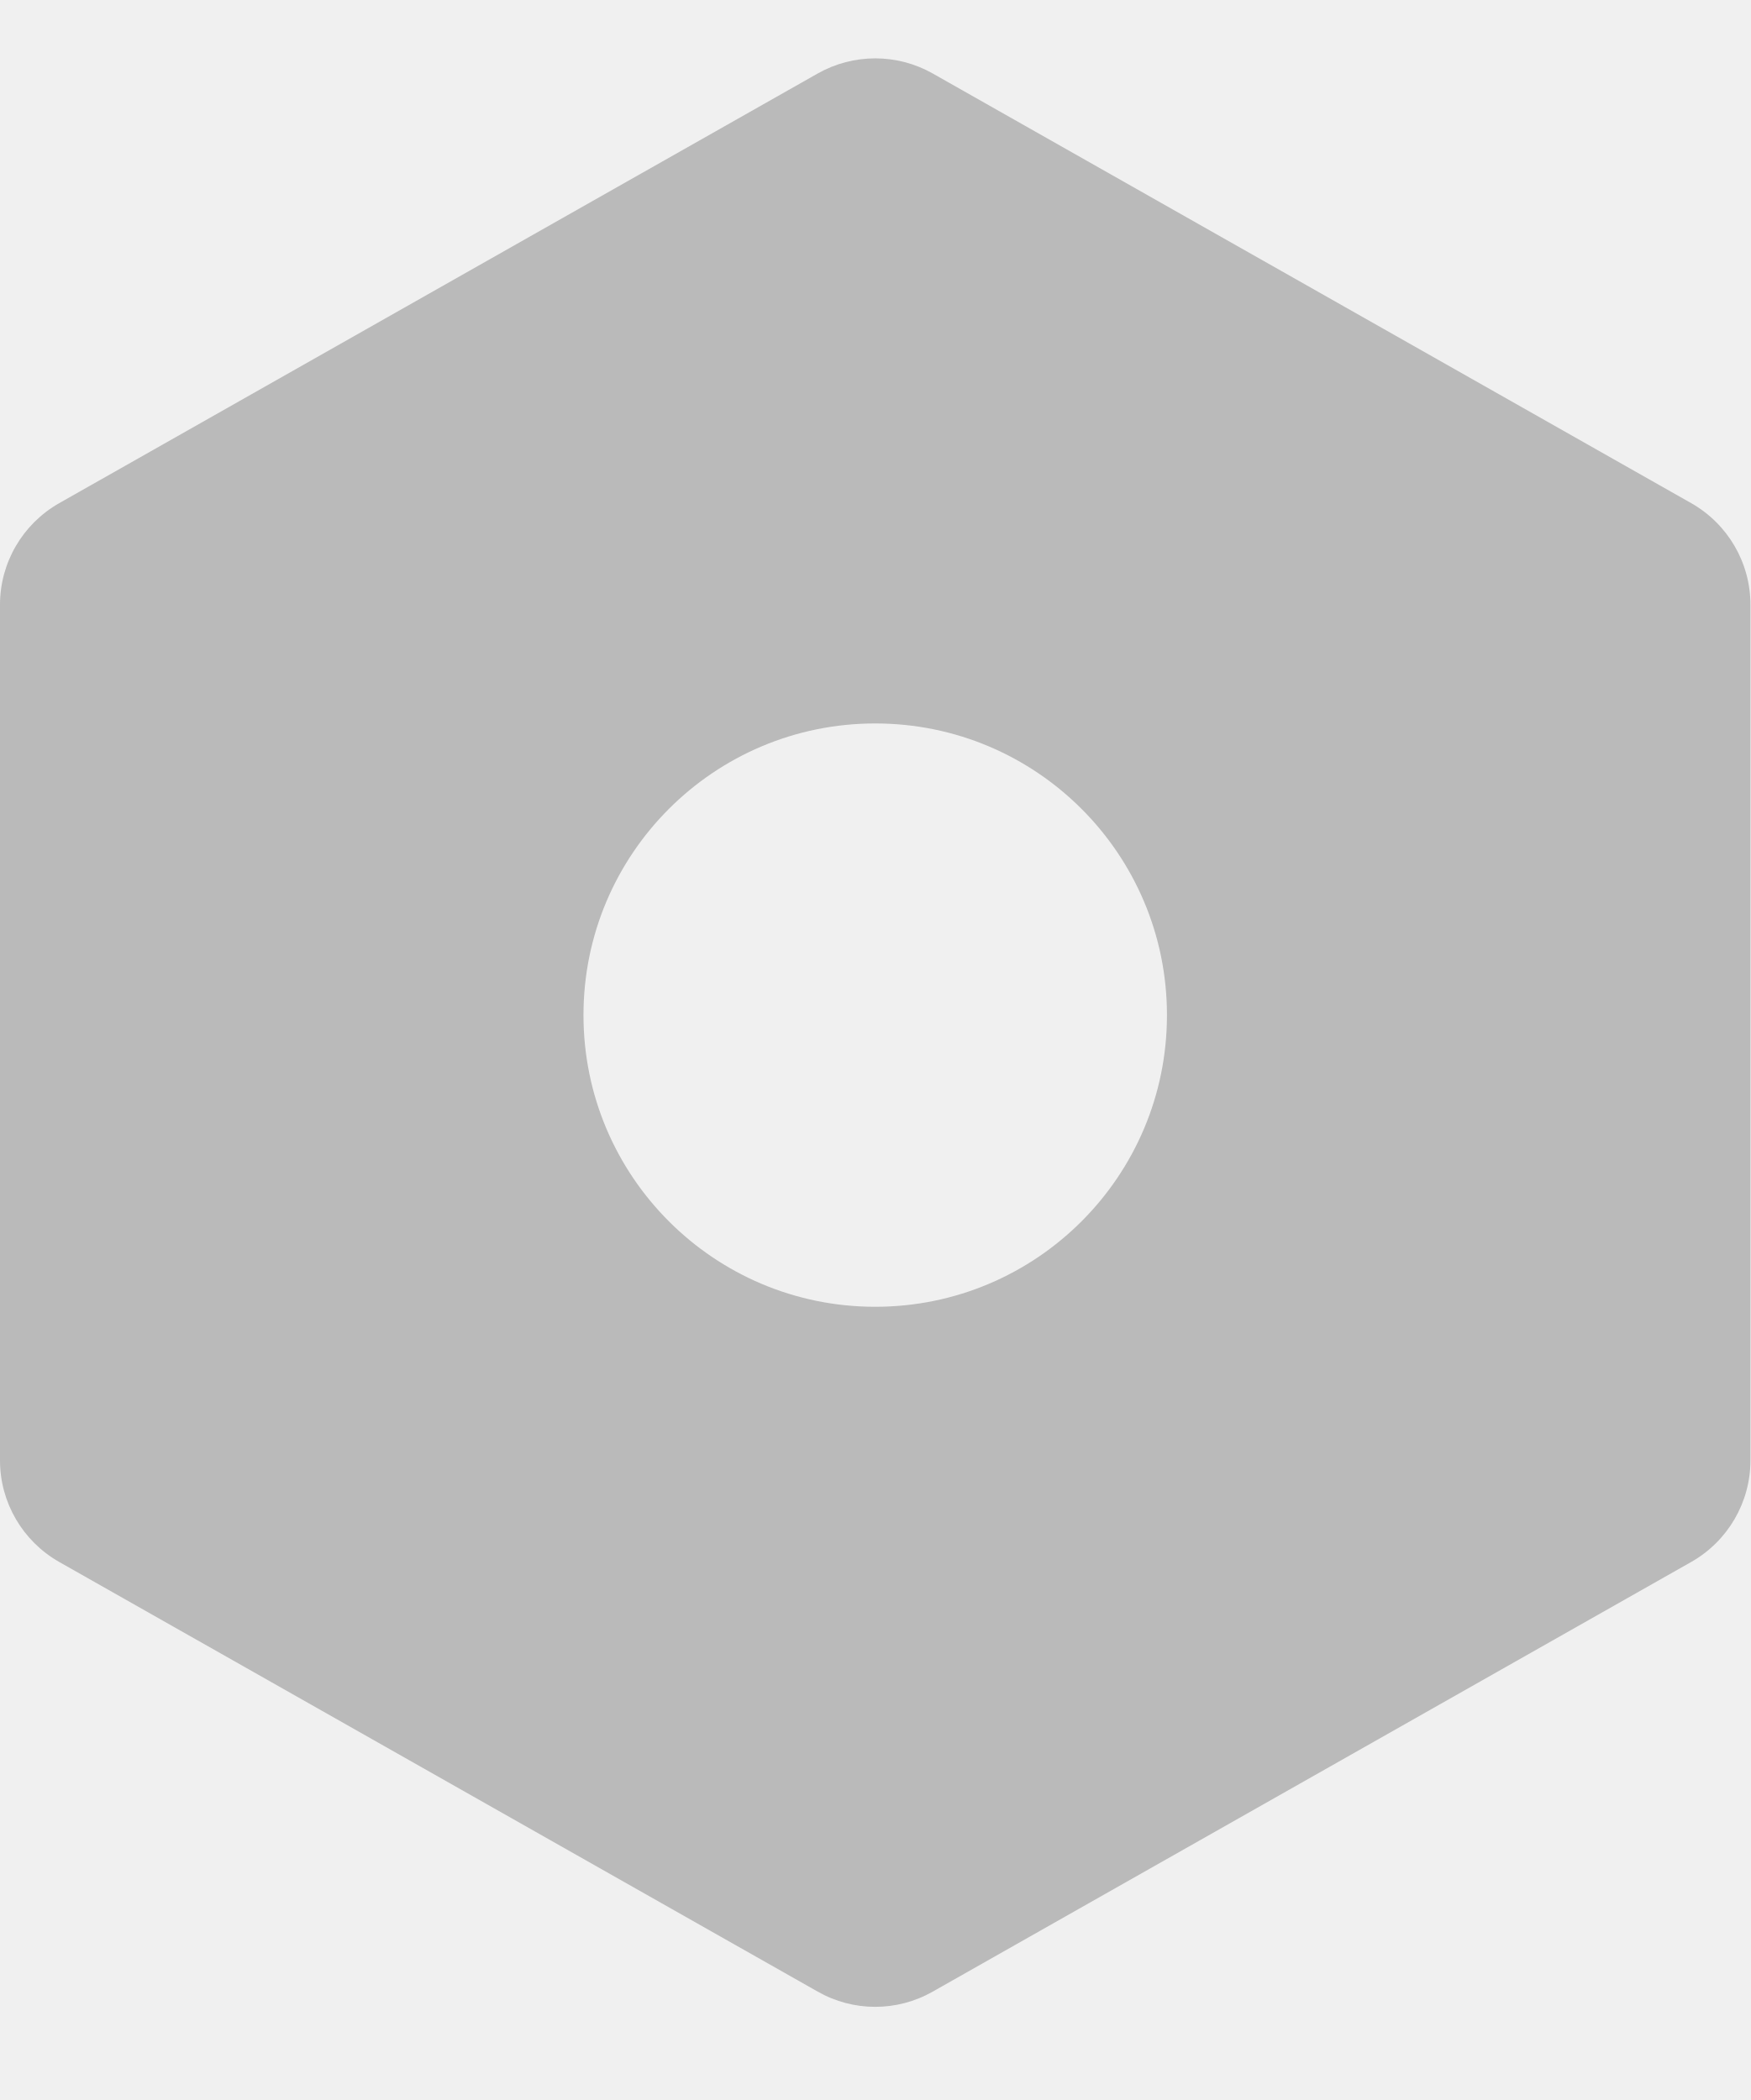
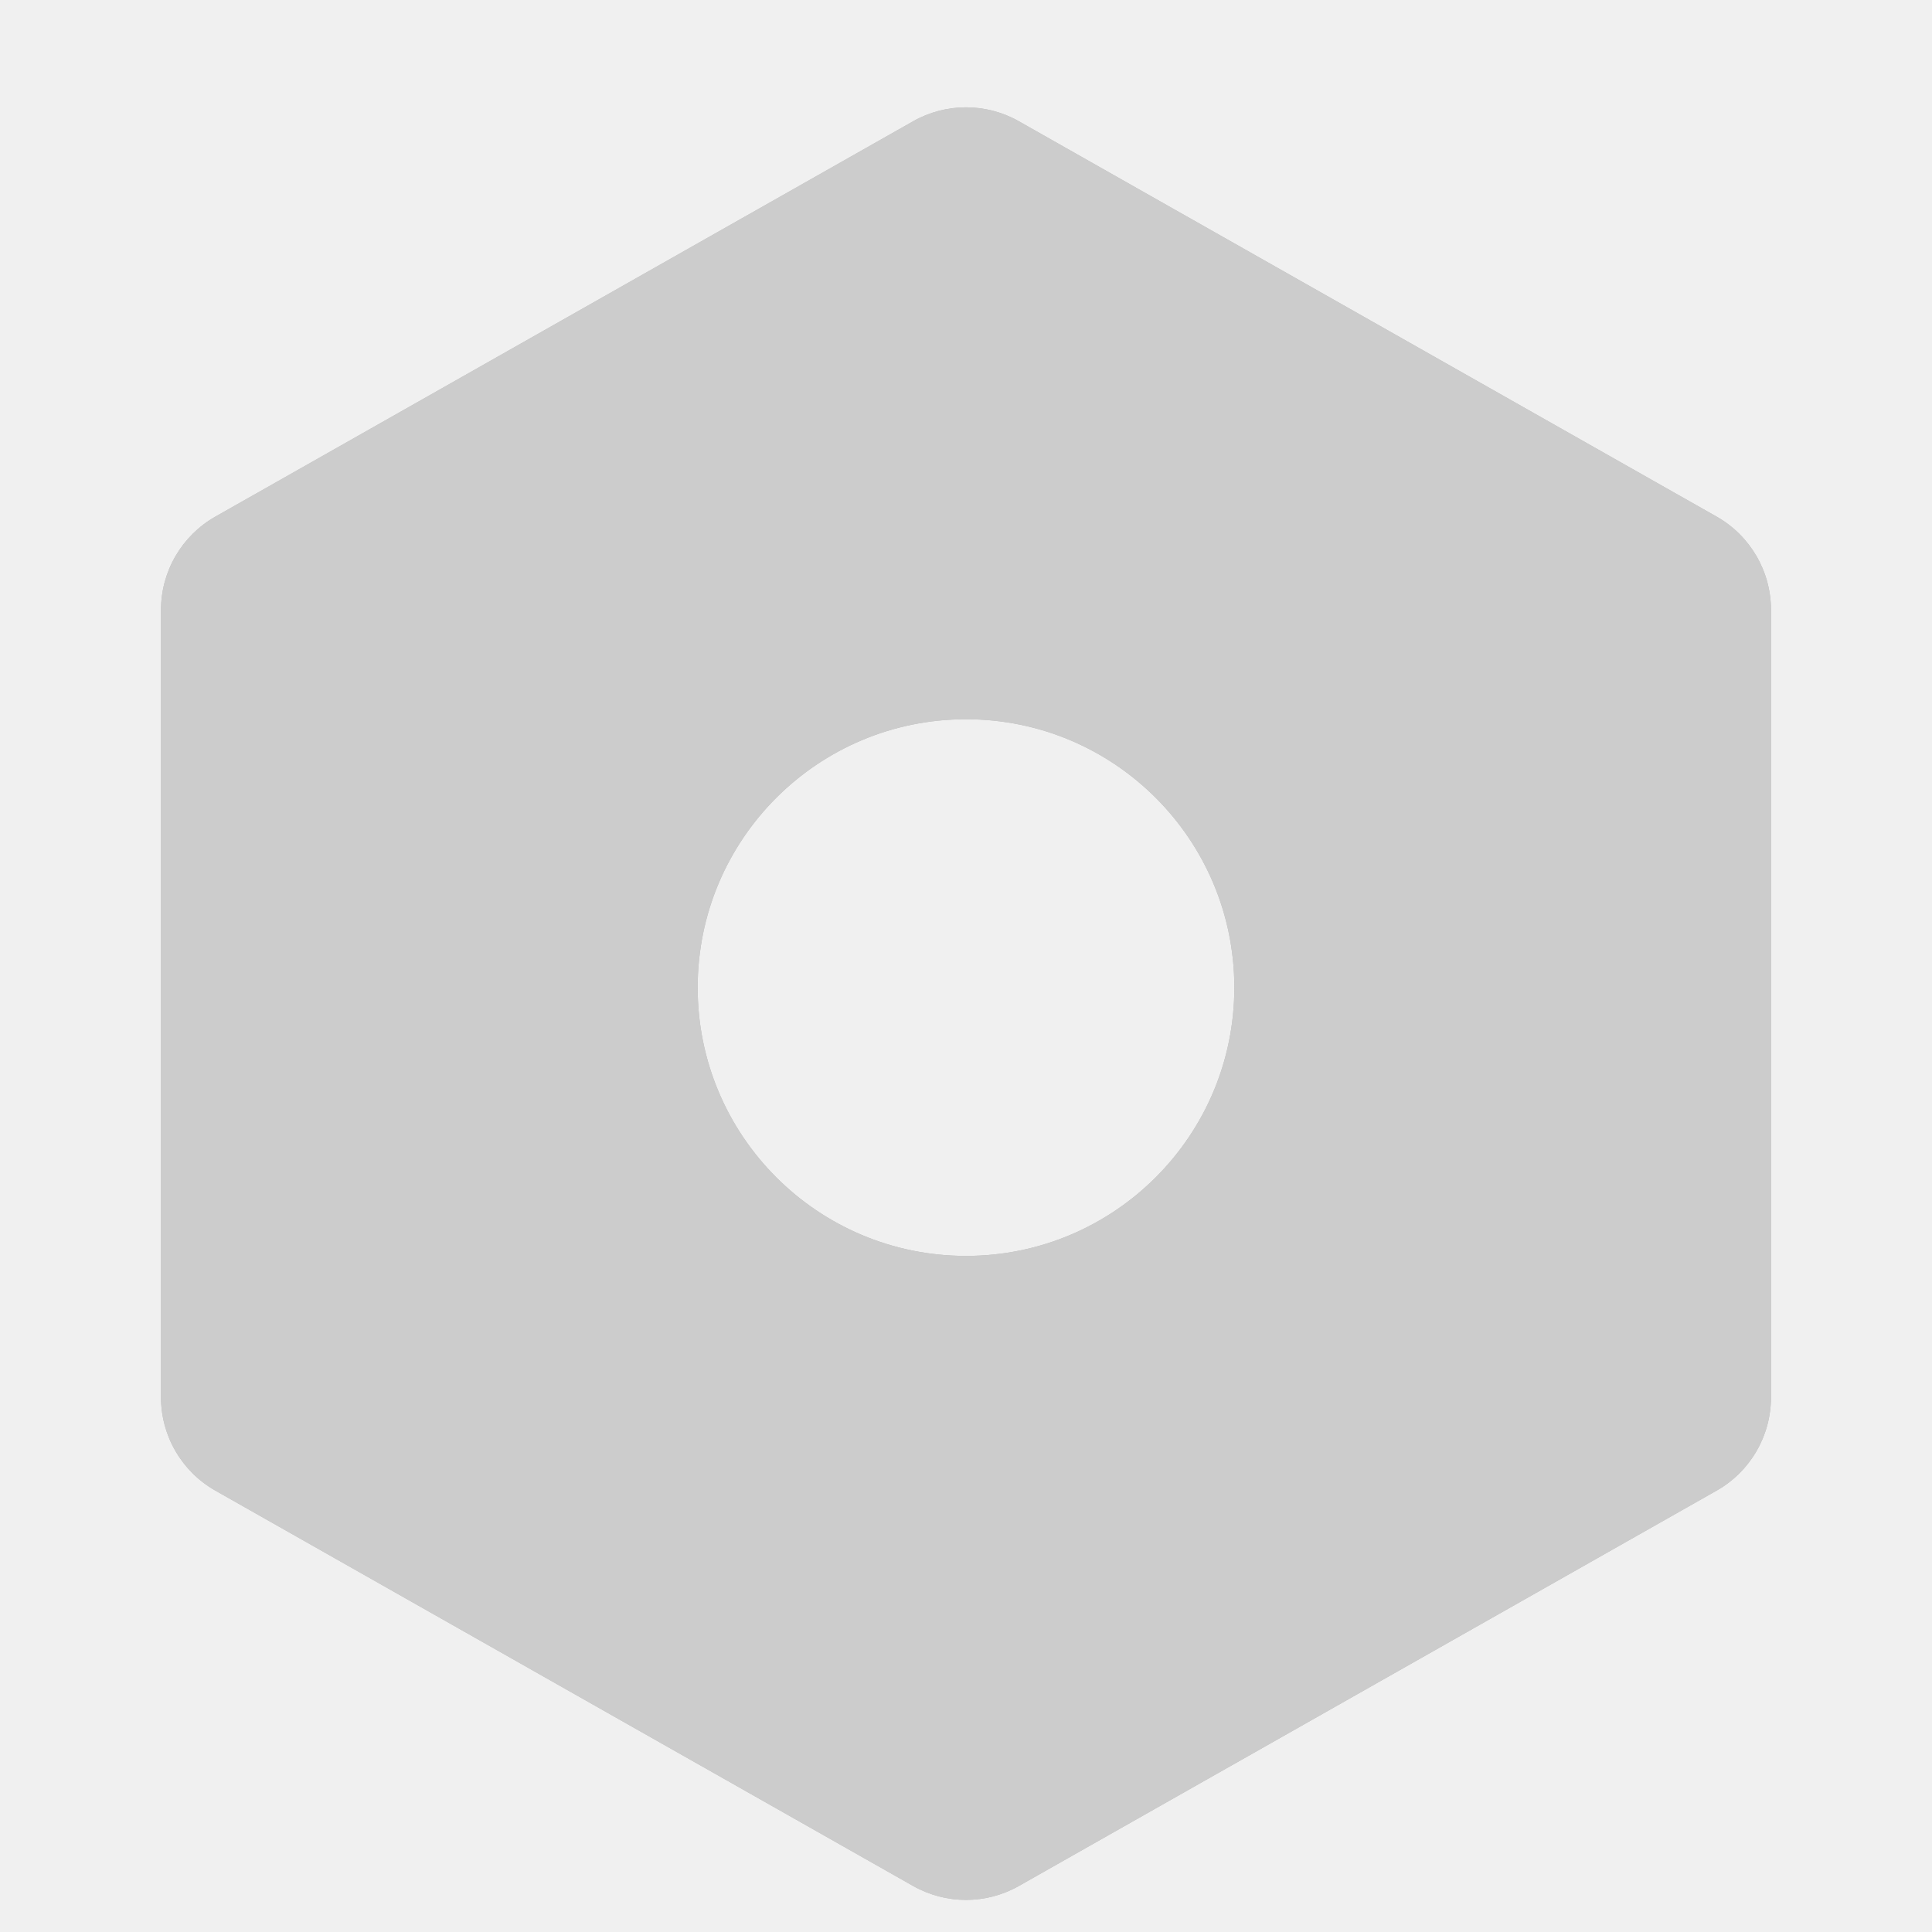
- <svg xmlns="http://www.w3.org/2000/svg" width="15px" height="18px" viewBox="0 0 15 18" version="1.1">
-   <defs />
-   <g id="用戶管理" stroke="none" stroke-width="1" fill="none" fill-rule="evenodd">
-     <g id="用戶管理--編輯" transform="translate(-15, -341)" fill="#BABABA">
-       <g id="sideBar" transform="translate(0, 50)">
-         <g id="Group">
-           <g id="menu_l1" transform="translate(0, 280)">
-             <g id="优化" transform="translate(15, 11)">
-               <path d="M7.993,0.63 L14.493,4.313 C14.806,4.491 15,4.823 15,5.183 L15,12.518 C15,12.878 14.806,13.21 14.493,13.388 L7.993,17.071 C7.687,17.245 7.313,17.245 7.007,17.071 L0.507,13.388 C0.194,13.21 -1.77939802e-16,12.878 -2.22044605e-16,12.518 L-2.22044605e-16,5.183 C-2.66149408e-16,4.823 0.194,4.491 0.507,4.313 L7.007,0.63 C7.313,0.457 7.687,0.457 7.993,0.63 Z M7.5,11.201 C8.881,11.201 10,10.082 10,8.701 C10,7.32 8.881,6.201 7.5,6.201 C6.119,6.201 5,7.32 5,8.701 C5,10.082 6.119,11.201 7.5,11.201 Z" id="机器人设置off" />
-             </g>
-           </g>
-         </g>
+ <svg xmlns="http://www.w3.org/2000/svg" xmlns:xlink="http://www.w3.org/1999/xlink" width="18" height="18" viewBox="0 0 18 18">
+   <defs>
+     <path id="a" d="M9.493 1.13l6.5 3.683a1 1 0 0 1 .507.87v7.335a1 1 0 0 1-.507.87l-6.5 3.683a1 1 0 0 1-.986 0l-6.5-3.683a1 1 0 0 1-.507-.87V5.683a1 1 0 0 1 .507-.87l6.5-3.683a1 1 0 0 1 .986 0zM9 11.701a2.5 2.5 0 1 0 0-5 2.5 2.5 0 0 0 0 5z" />
+   </defs>
+   <g fill="none" fill-rule="evenodd">
+     <g>
+       <mask id="b" fill="#fff">
+         <use xlink:href="#a" />
+       </mask>
+       <use fill="#BABABA" xlink:href="#a" />
+       <g fill="#CCC" mask="url(#b)">
+         <rect width="18" height="18" rx="4" />
      </g>
    </g>
  </g>
</svg>
